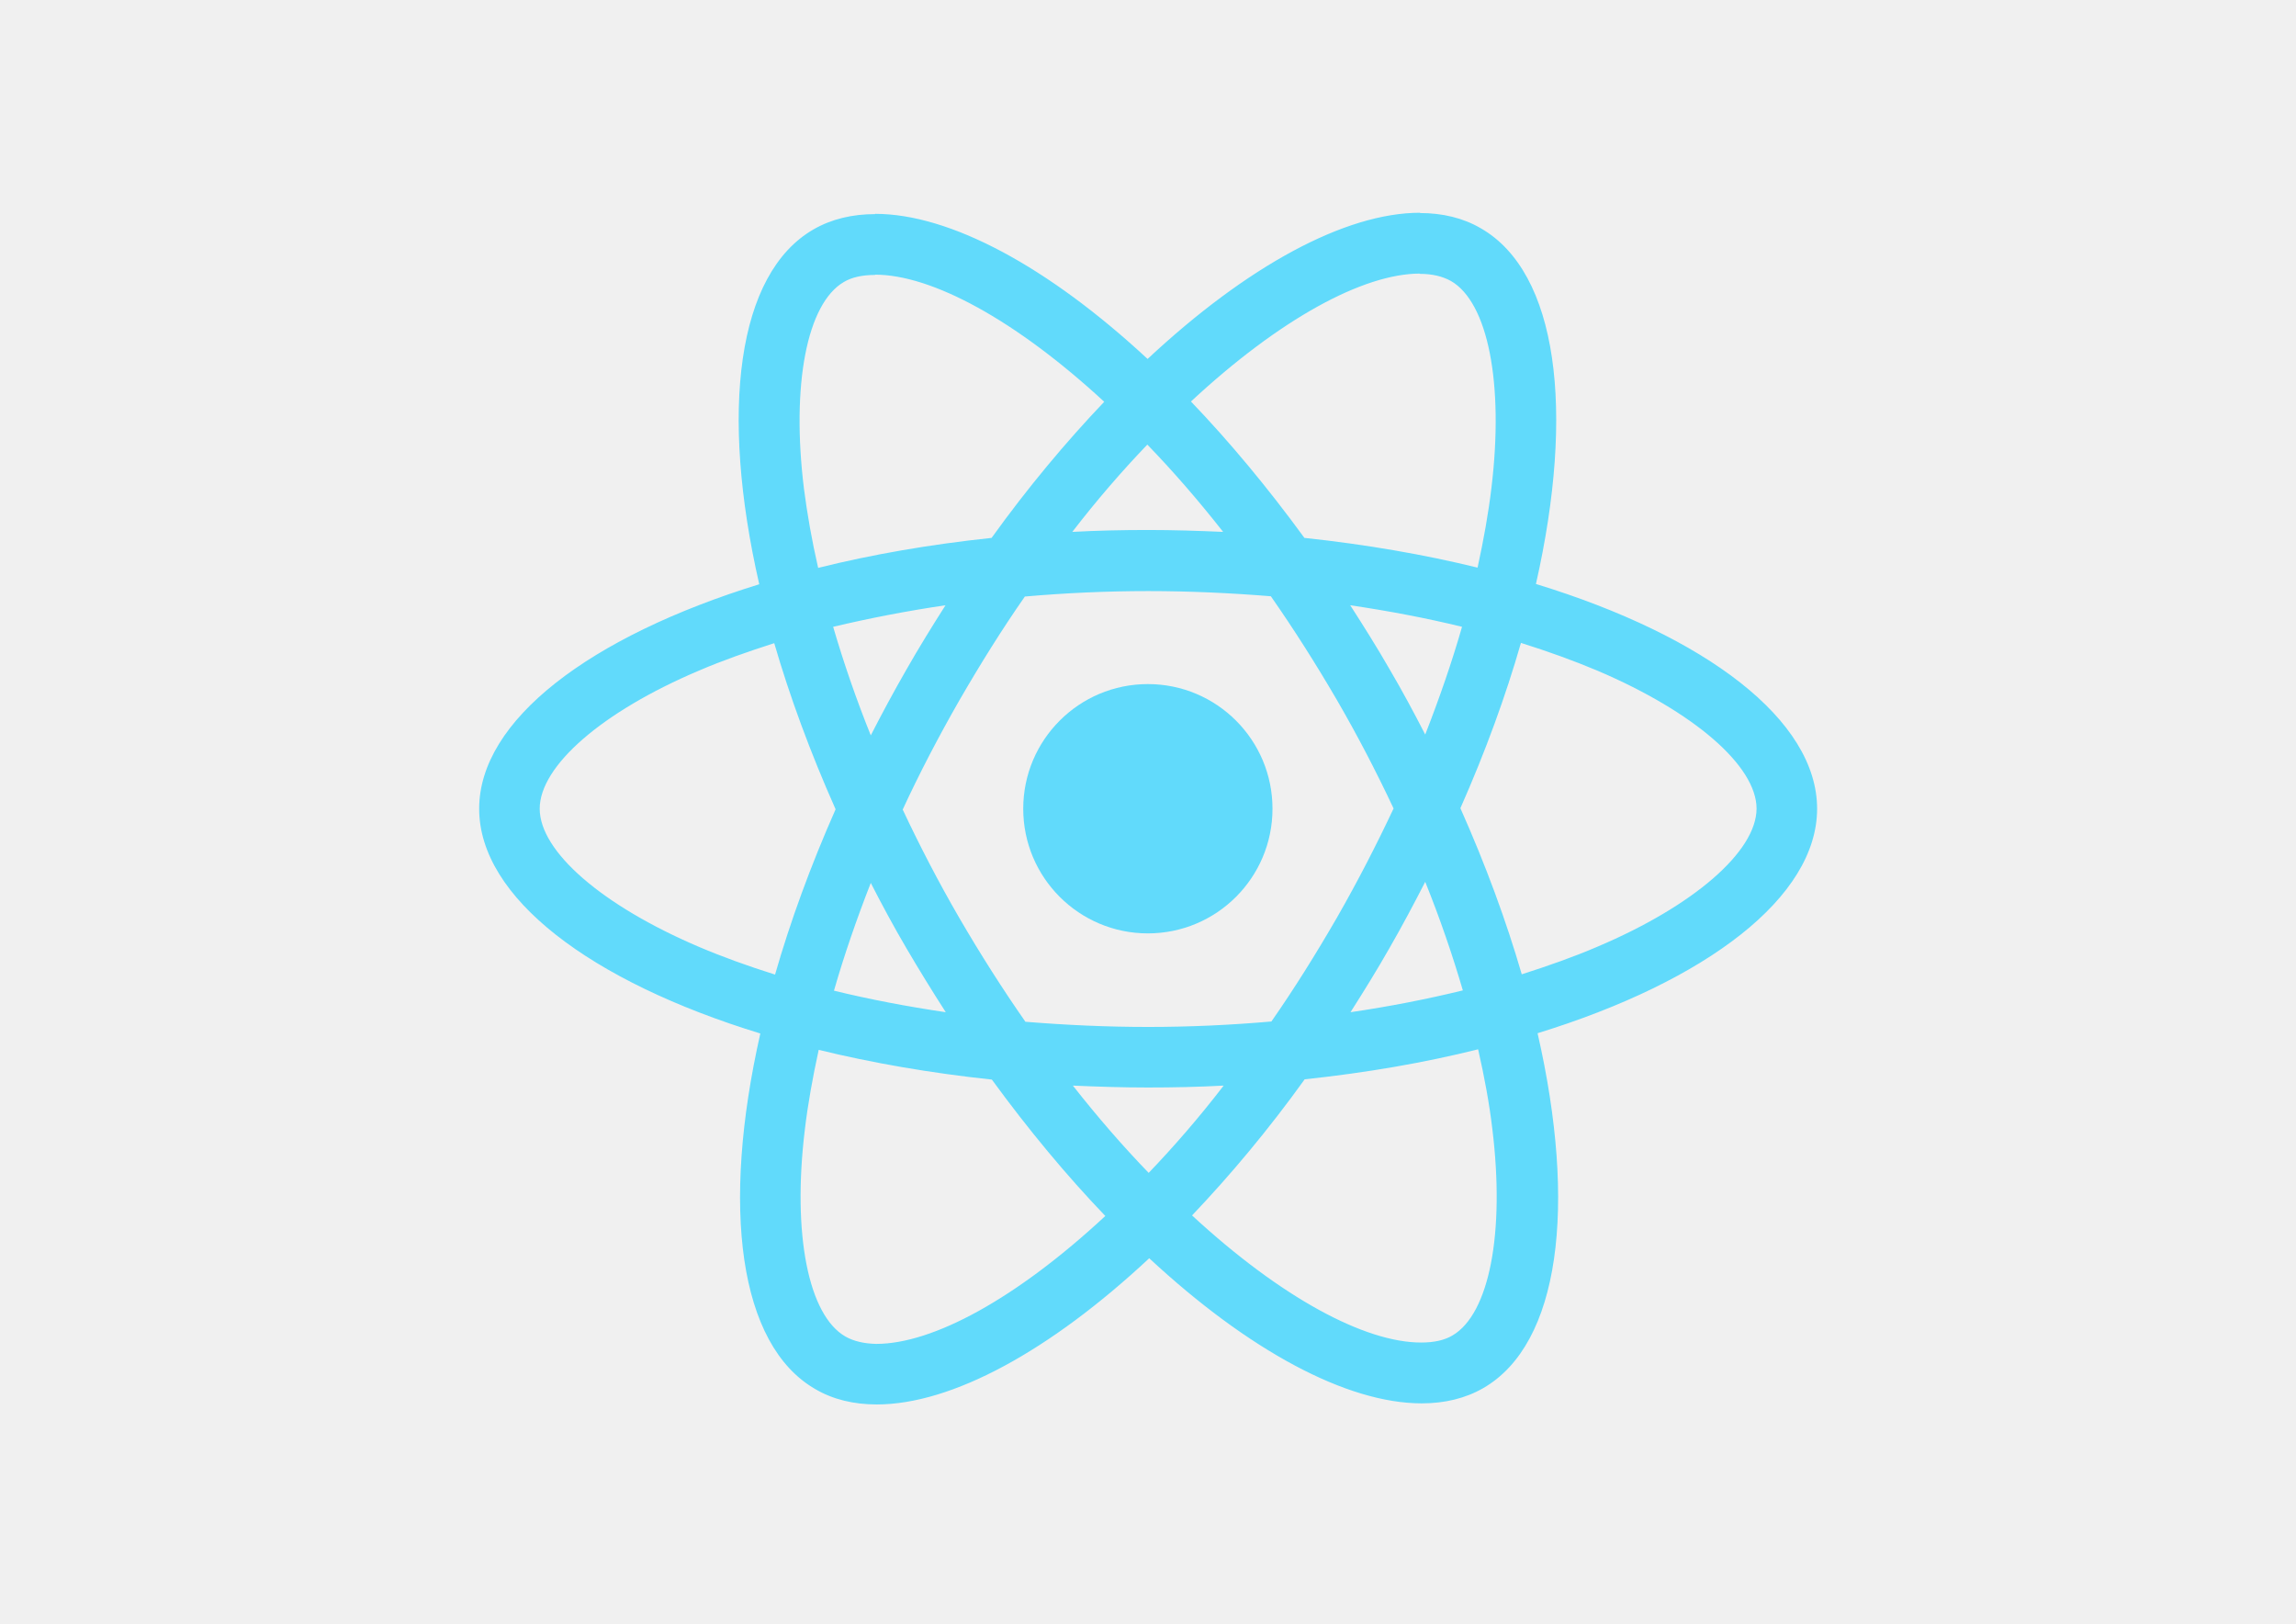
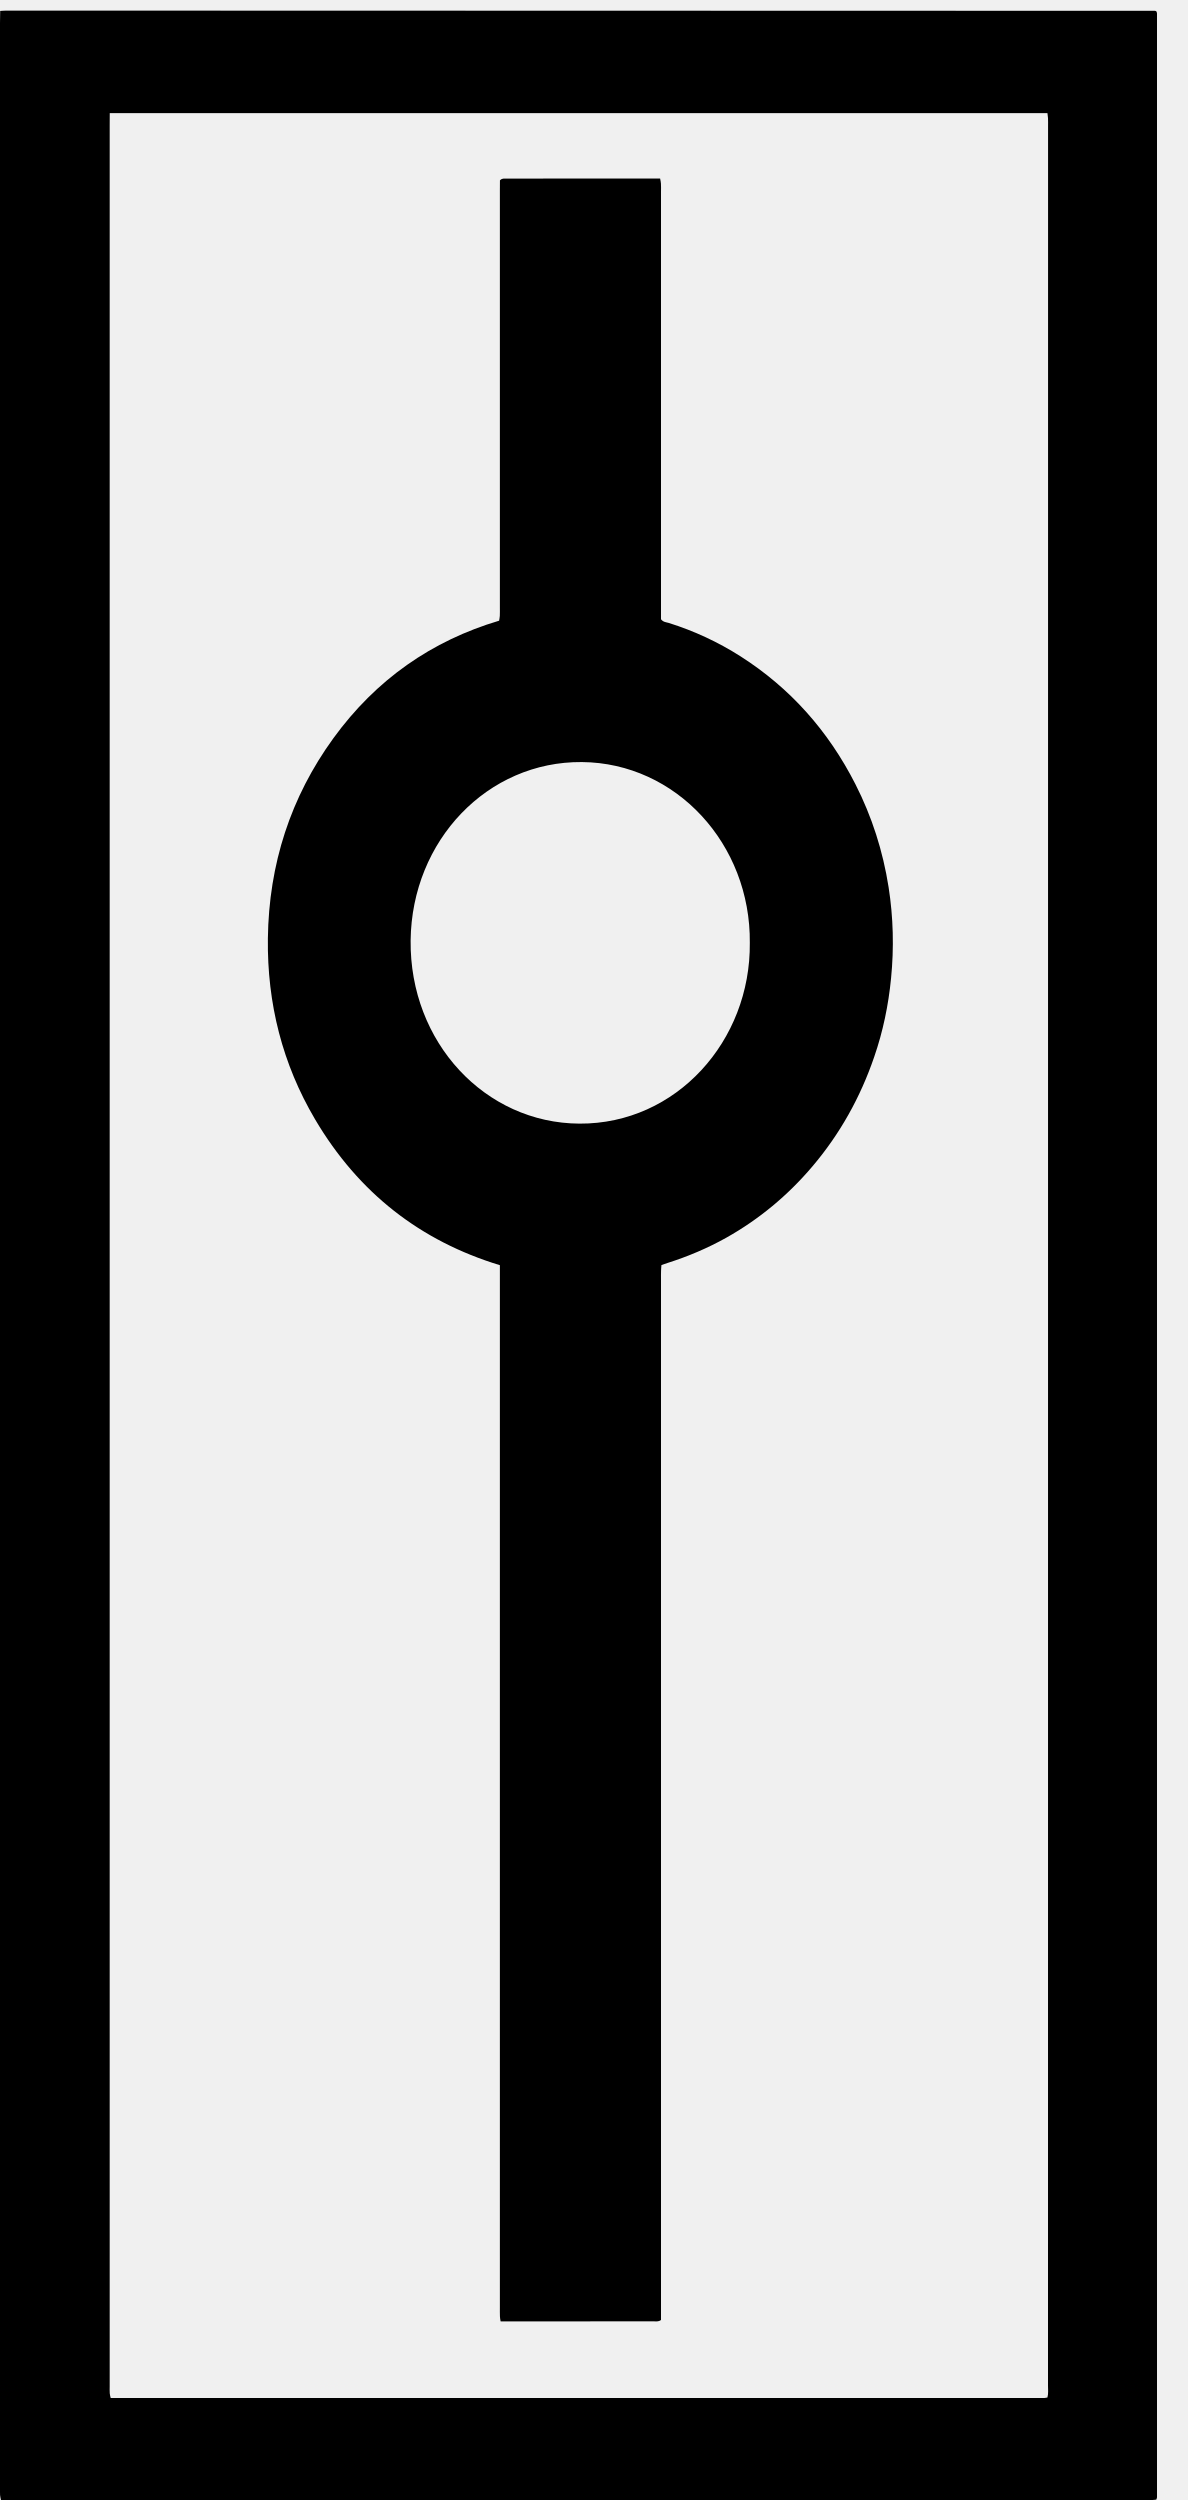
- <svg xmlns="http://www.w3.org/2000/svg" viewBox="0 0 841.9 595.3">
-   <g fill="#61DAFB">
-     <path d="M666.3 296.5c0-32.5-40.7-63.3-103.1-82.4 14.4-63.6 8-114.2-20.2-130.4-6.5-3.8-14.1-5.6-22.4-5.6v22.3c4.6 0 8.3.9 11.4 2.6 13.6 7.8 19.5 37.5 14.9 75.7-1.1 9.4-2.9 19.3-5.1 29.4-19.6-4.8-41-8.5-63.5-10.9-13.5-18.5-27.5-35.3-41.6-50 32.6-30.3 63.2-46.9 84-46.9V78c-27.5 0-63.5 19.6-99.9 53.6-36.4-33.8-72.4-53.2-99.9-53.2v22.3c20.7 0 51.4 16.5 84 46.6-14 14.7-28 31.4-41.3 49.9-22.6 2.4-44 6.1-63.6 11-2.3-10-4-19.7-5.2-29-4.7-38.2 1.1-67.9 14.6-75.8 3-1.8 6.9-2.6 11.5-2.6V78.5c-8.4 0-16 1.8-22.6 5.6-28.1 16.2-34.4 66.7-19.9 130.1-62.2 19.2-102.7 49.9-102.7 82.3 0 32.5 40.7 63.3 103.1 82.4-14.4 63.6-8 114.2 20.2 130.4 6.5 3.8 14.1 5.6 22.5 5.6 27.5 0 63.5-19.6 99.9-53.6 36.4 33.8 72.4 53.2 99.9 53.2 8.4 0 16-1.8 22.6-5.6 28.1-16.2 34.4-66.7 19.9-130.1 62-19.1 102.5-49.9 102.5-82.3zm-130.2-66.7c-3.7 12.9-8.3 26.2-13.5 39.5-4.1-8-8.4-16-13.1-24-4.6-8-9.5-15.8-14.4-23.4 14.2 2.1 27.9 4.7 41 7.9zm-45.8 106.5c-7.8 13.5-15.8 26.3-24.1 38.2-14.9 1.3-30 2-45.2 2-15.1 0-30.2-.7-45-1.9-8.3-11.9-16.4-24.6-24.2-38-7.6-13.1-14.5-26.4-20.8-39.8 6.2-13.4 13.2-26.8 20.7-39.9 7.8-13.5 15.8-26.3 24.1-38.2 14.9-1.3 30-2 45.2-2 15.1 0 30.2.7 45 1.9 8.3 11.9 16.4 24.6 24.2 38 7.6 13.1 14.5 26.4 20.8 39.8-6.3 13.4-13.2 26.8-20.7 39.9zm32.3-13c5.4 13.4 10 26.8 13.8 39.8-13.1 3.2-26.9 5.9-41.2 8 4.9-7.7 9.8-15.6 14.4-23.7 4.6-8 8.9-16.1 13-24.1zM421.2 430c-9.3-9.6-18.6-20.3-27.8-32 9 .4 18.2.7 27.5.7 9.4 0 18.7-.2 27.8-.7-9 11.7-18.3 22.4-27.5 32zm-74.4-58.9c-14.2-2.1-27.9-4.7-41-7.9 3.7-12.9 8.3-26.2 13.5-39.5 4.1 8 8.4 16 13.1 24 4.7 8 9.5 15.8 14.4 23.4zM420.7 163c9.3 9.6 18.6 20.3 27.8 32-9-.4-18.2-.7-27.5-.7-9.4 0-18.7.2-27.8.7 9-11.7 18.3-22.4 27.5-32zm-74 58.9c-4.9 7.7-9.8 15.6-14.4 23.7-4.6 8-8.9 16-13 24-5.4-13.4-10-26.8-13.8-39.8 13.1-3.1 26.9-5.8 41.2-7.9zm-90.5 125.2c-35.4-15.1-58.3-34.9-58.3-50.6 0-15.7 22.9-35.6 58.3-50.6 8.6-3.7 18-7 27.7-10.1 5.7 19.6 13.2 40 22.5 60.9-9.2 20.8-16.6 41.1-22.2 60.6-9.9-3.1-19.3-6.5-28-10.2zM310 490c-13.6-7.8-19.5-37.5-14.9-75.7 1.1-9.4 2.9-19.3 5.1-29.4 19.6 4.8 41 8.5 63.5 10.9 13.5 18.5 27.5 35.3 41.6 50-32.6 30.3-63.2 46.9-84 46.9-4.5-.1-8.3-1-11.3-2.7zm237.2-76.2c4.7 38.2-1.1 67.9-14.6 75.8-3 1.8-6.9 2.6-11.5 2.6-20.7 0-51.4-16.5-84-46.6 14-14.7 28-31.4 41.3-49.9 22.6-2.4 44-6.1 63.6-11 2.3 10.1 4.1 19.8 5.2 29.1zm38.5-66.7c-8.6 3.7-18 7-27.7 10.1-5.7-19.6-13.2-40-22.5-60.9 9.2-20.8 16.6-41.1 22.2-60.6 9.9 3.1 19.3 6.5 28.1 10.2 35.4 15.1 58.3 34.9 58.3 50.6-.1 15.7-23 35.6-58.4 50.6zM320.8 78.4z" />
-     <circle cx="420.9" cy="296.5" r="45.7" />
-     <path d="M520.5 78.1z" />
+ <svg xmlns="http://www.w3.org/2000/svg" xmlns:xlink="http://www.w3.org/1999/xlink" width="19px" height="40px" viewBox="0 0 19 40" version="1.1">
+   <defs>
+     <polygon id="path-1" points="6.62355477e-05 0.166 18.513 0.166 18.513 40 6.62355477e-05 40" />
+   </defs>
+   <g id="Page-1" stroke="none" stroke-width="1" fill="none" fill-rule="evenodd">
+     <g id="Catalog" transform="translate(-18, -18)">
+       <g id="logo" transform="translate(18, 18)">
+         <g id="Group-3">
+           <mask id="mask-2" fill="white">
+             <use xlink:href="#path-1" />
+           </mask>
+           <g id="Clip-2" />
+           <path d="M1.756,1.81 C1.756,1.885 1.755,1.942 1.755,2 C1.755,14.06 1.755,26.121 1.755,38.181 C1.755,38.218 1.753,38.256 1.756,38.293 C1.757,38.317 1.765,38.34 1.771,38.368 C6.754,38.368 11.73,38.368 16.707,38.368 C16.723,38.368 16.739,38.363 16.759,38.36 C16.776,38.295 16.768,38.232 16.768,38.171 C16.769,26.119 16.769,14.067 16.769,2.015 C16.769,1.973 16.77,1.932 16.768,1.89 C16.767,1.867 16.763,1.843 16.759,1.81 L1.756,1.81 Z M0.003,0.174 C0.045,0.171 0.07,0.166 0.096,0.166 C6.223,0.168 12.35,0.169 18.478,0.171 C18.485,0.171 18.493,0.178 18.503,0.183 C18.506,0.193 18.512,0.204 18.512,0.216 C18.513,13.461 18.513,26.708 18.513,39.953 C18.513,39.965 18.506,39.976 18.501,39.994 C18.48,39.996 18.46,40 18.44,40 C12.3,40 6.159,40 0.015,40 C0.009,39.969 0.003,39.945 0.001,39.921 C-0.001,39.88 0,39.838 0,39.796 C0,26.655 0,13.514 0,0.372 C0,0.31 0.002,0.248 0.003,0.174 L0.003,0.174 Z" id="Fill-1" fill="#000000" mask="url(#mask-2)" />
+         </g>
+         <path d="M11.997,15.087 C12.013,13.504 10.816,12.206 9.311,12.193 C7.801,12.18 6.589,13.445 6.57,15.046 C6.552,16.68 7.764,17.971 9.272,17.978 C10.821,17.986 12.012,16.655 11.997,15.087 L11.997,15.087 Z M7.998,20.243 C6.73,19.857 5.738,19.09 5.041,17.909 C4.52,17.026 4.273,16.057 4.286,15.016 C4.301,13.825 4.651,12.753 5.334,11.812 C6.018,10.87 6.909,10.252 7.986,9.931 C7.99,9.902 7.996,9.878 7.997,9.854 C7.999,9.811 7.998,9.768 7.998,9.726 C7.998,7.498 7.998,5.27 7.998,3.043 C7.998,2.988 7.999,2.933 7.999,2.886 C8.033,2.85 8.066,2.858 8.097,2.858 C8.309,2.857 8.521,2.857 8.733,2.857 L10.426,2.857 L10.562,2.857 C10.568,2.889 10.574,2.913 10.575,2.937 C10.578,2.98 10.576,3.022 10.576,3.065 L10.576,9.748 L10.576,9.908 C10.612,9.955 10.659,9.955 10.7,9.967 C11.105,10.094 11.489,10.272 11.851,10.503 C12.638,11.006 13.25,11.688 13.687,12.548 C13.951,13.067 14.127,13.617 14.218,14.198 C14.293,14.68 14.305,15.165 14.257,15.652 C14.215,16.082 14.128,16.502 13.988,16.908 C13.765,17.561 13.436,18.147 12.999,18.662 C12.604,19.128 12.145,19.508 11.623,19.802 C11.321,19.971 11.006,20.104 10.679,20.208 C10.649,20.217 10.619,20.229 10.583,20.241 C10.581,20.272 10.577,20.3 10.577,20.329 C10.575,20.376 10.576,20.423 10.576,20.47 L10.576,36.946 L10.576,37.12 C10.532,37.152 10.491,37.141 10.453,37.141 C10.065,37.142 9.676,37.142 9.288,37.142 L8.148,37.142 L8.01,37.142 C8.005,37.111 7.999,37.088 7.999,37.064 C7.997,37.017 7.998,36.97 7.998,36.923 L7.998,20.434 L7.998,20.243 Z" id="Fill-4" fill="#000000" />
+       </g>
+     </g>
  </g>
</svg>
